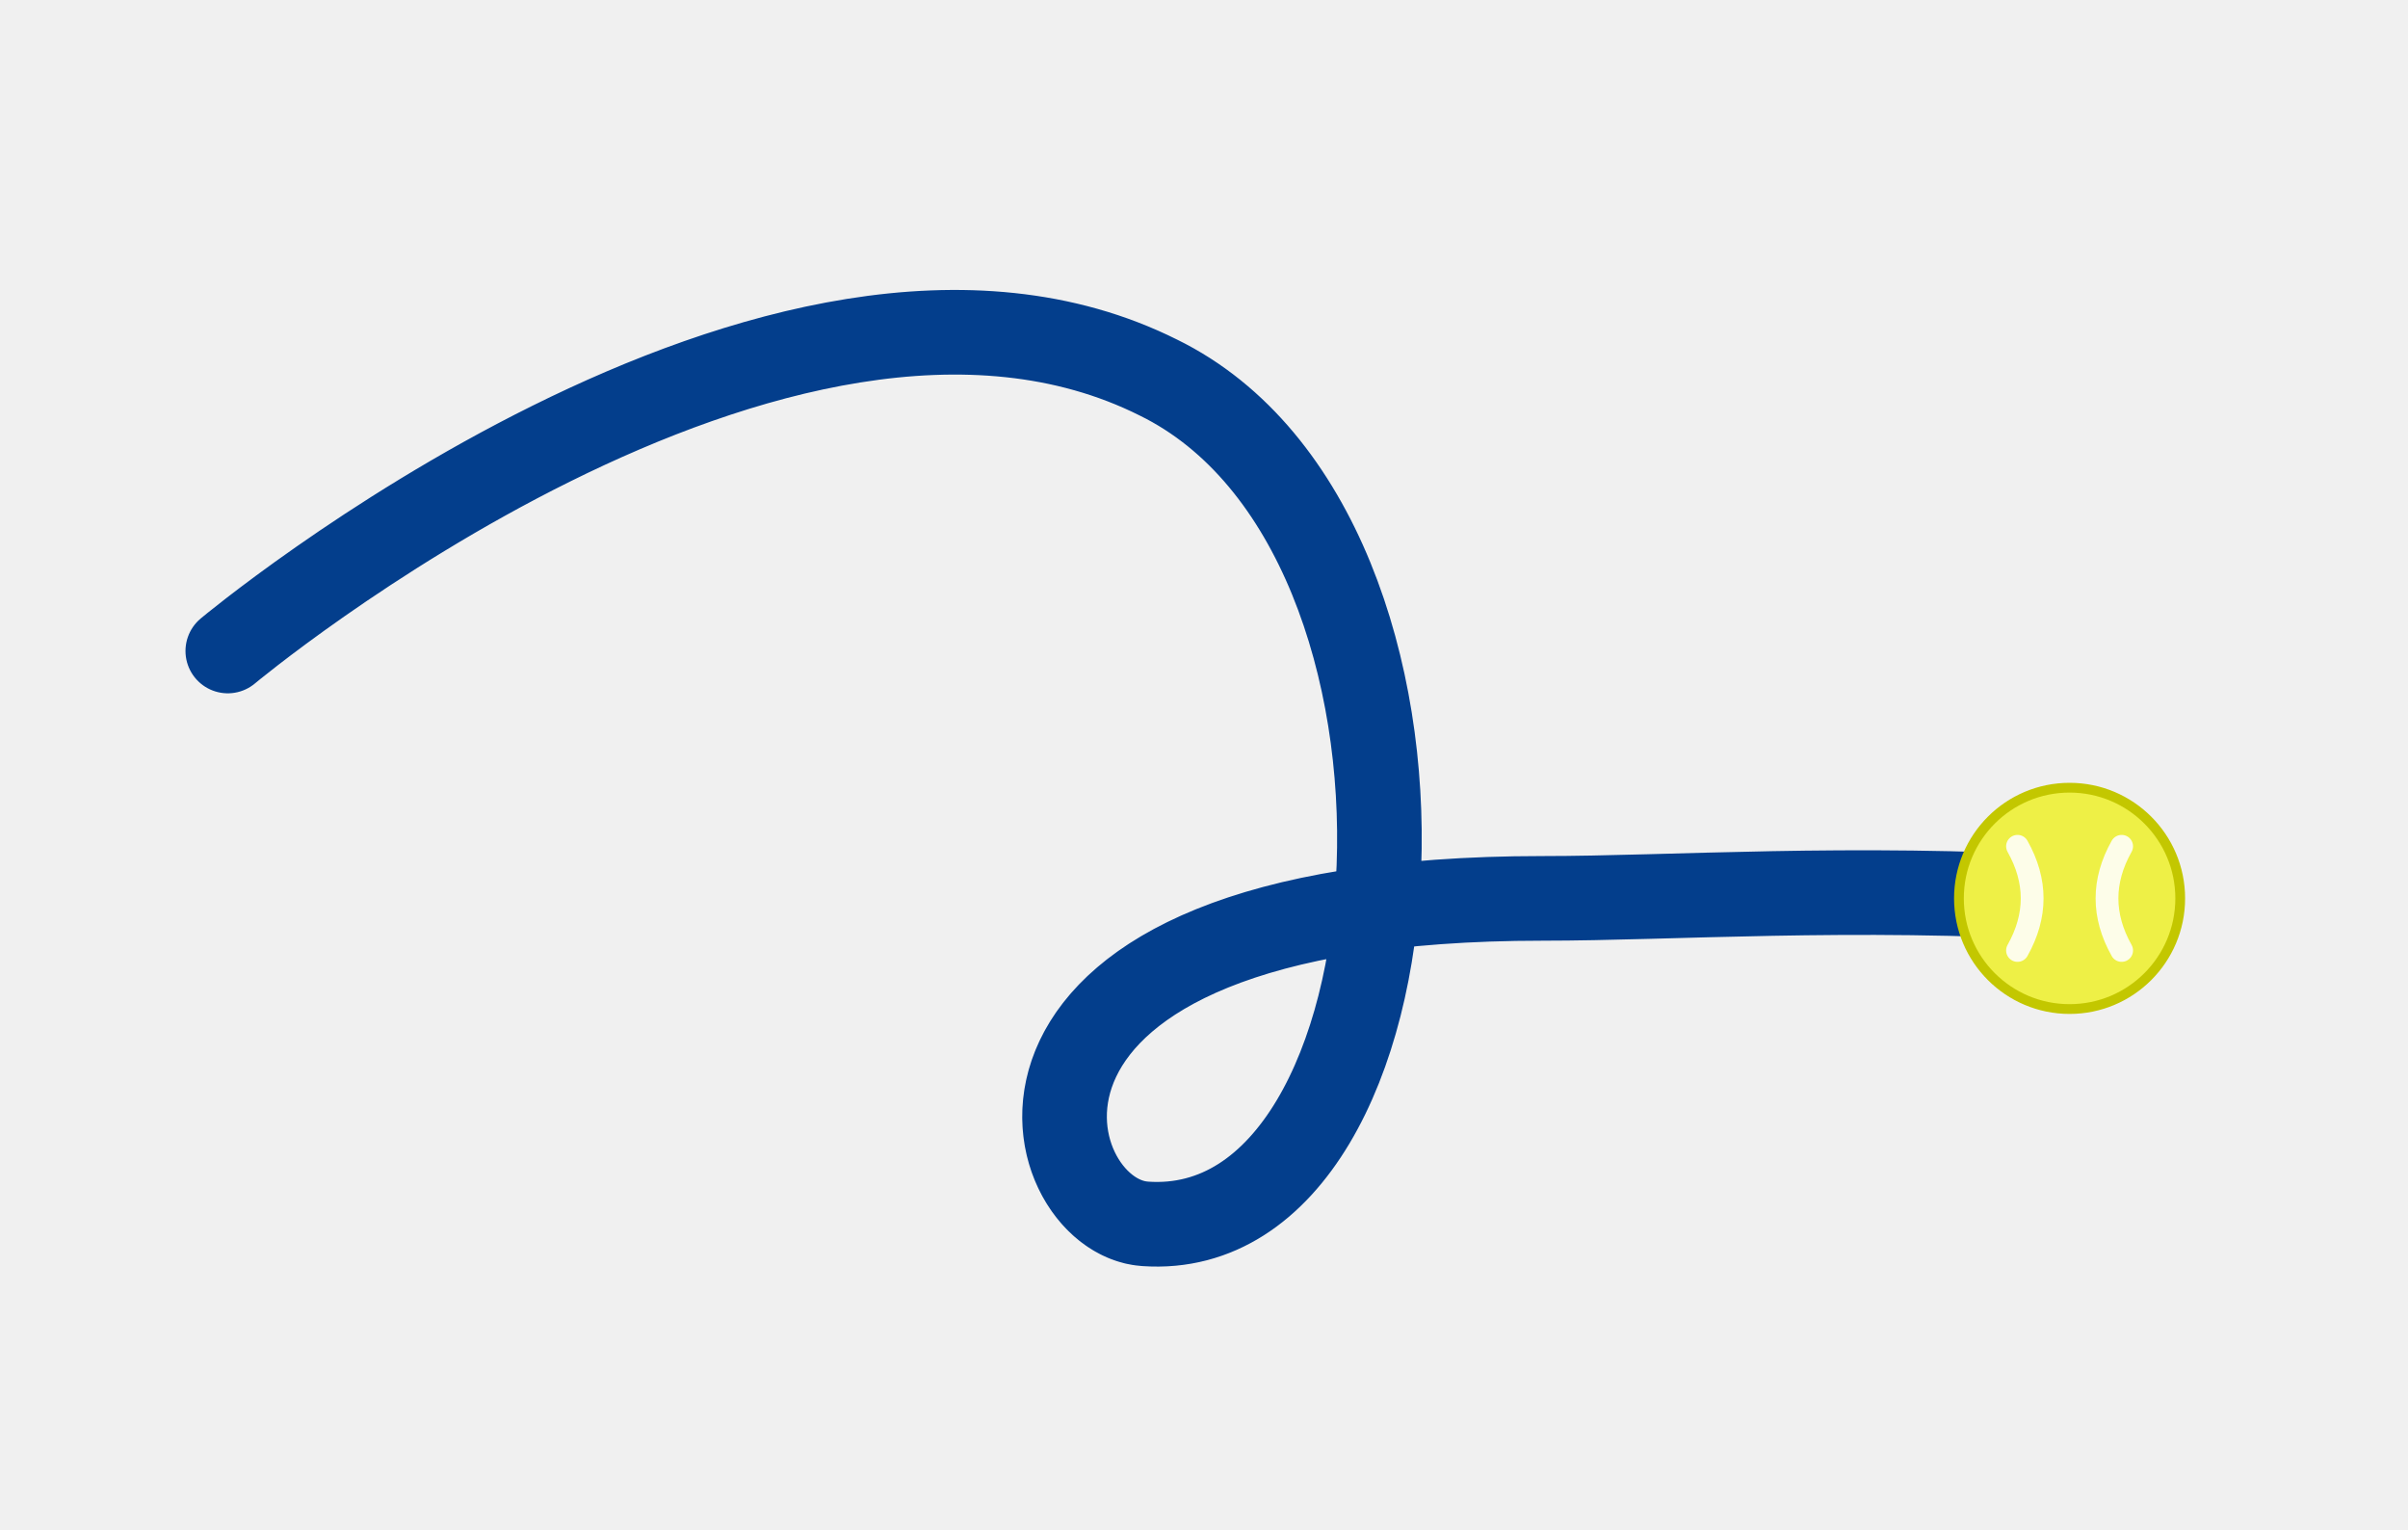
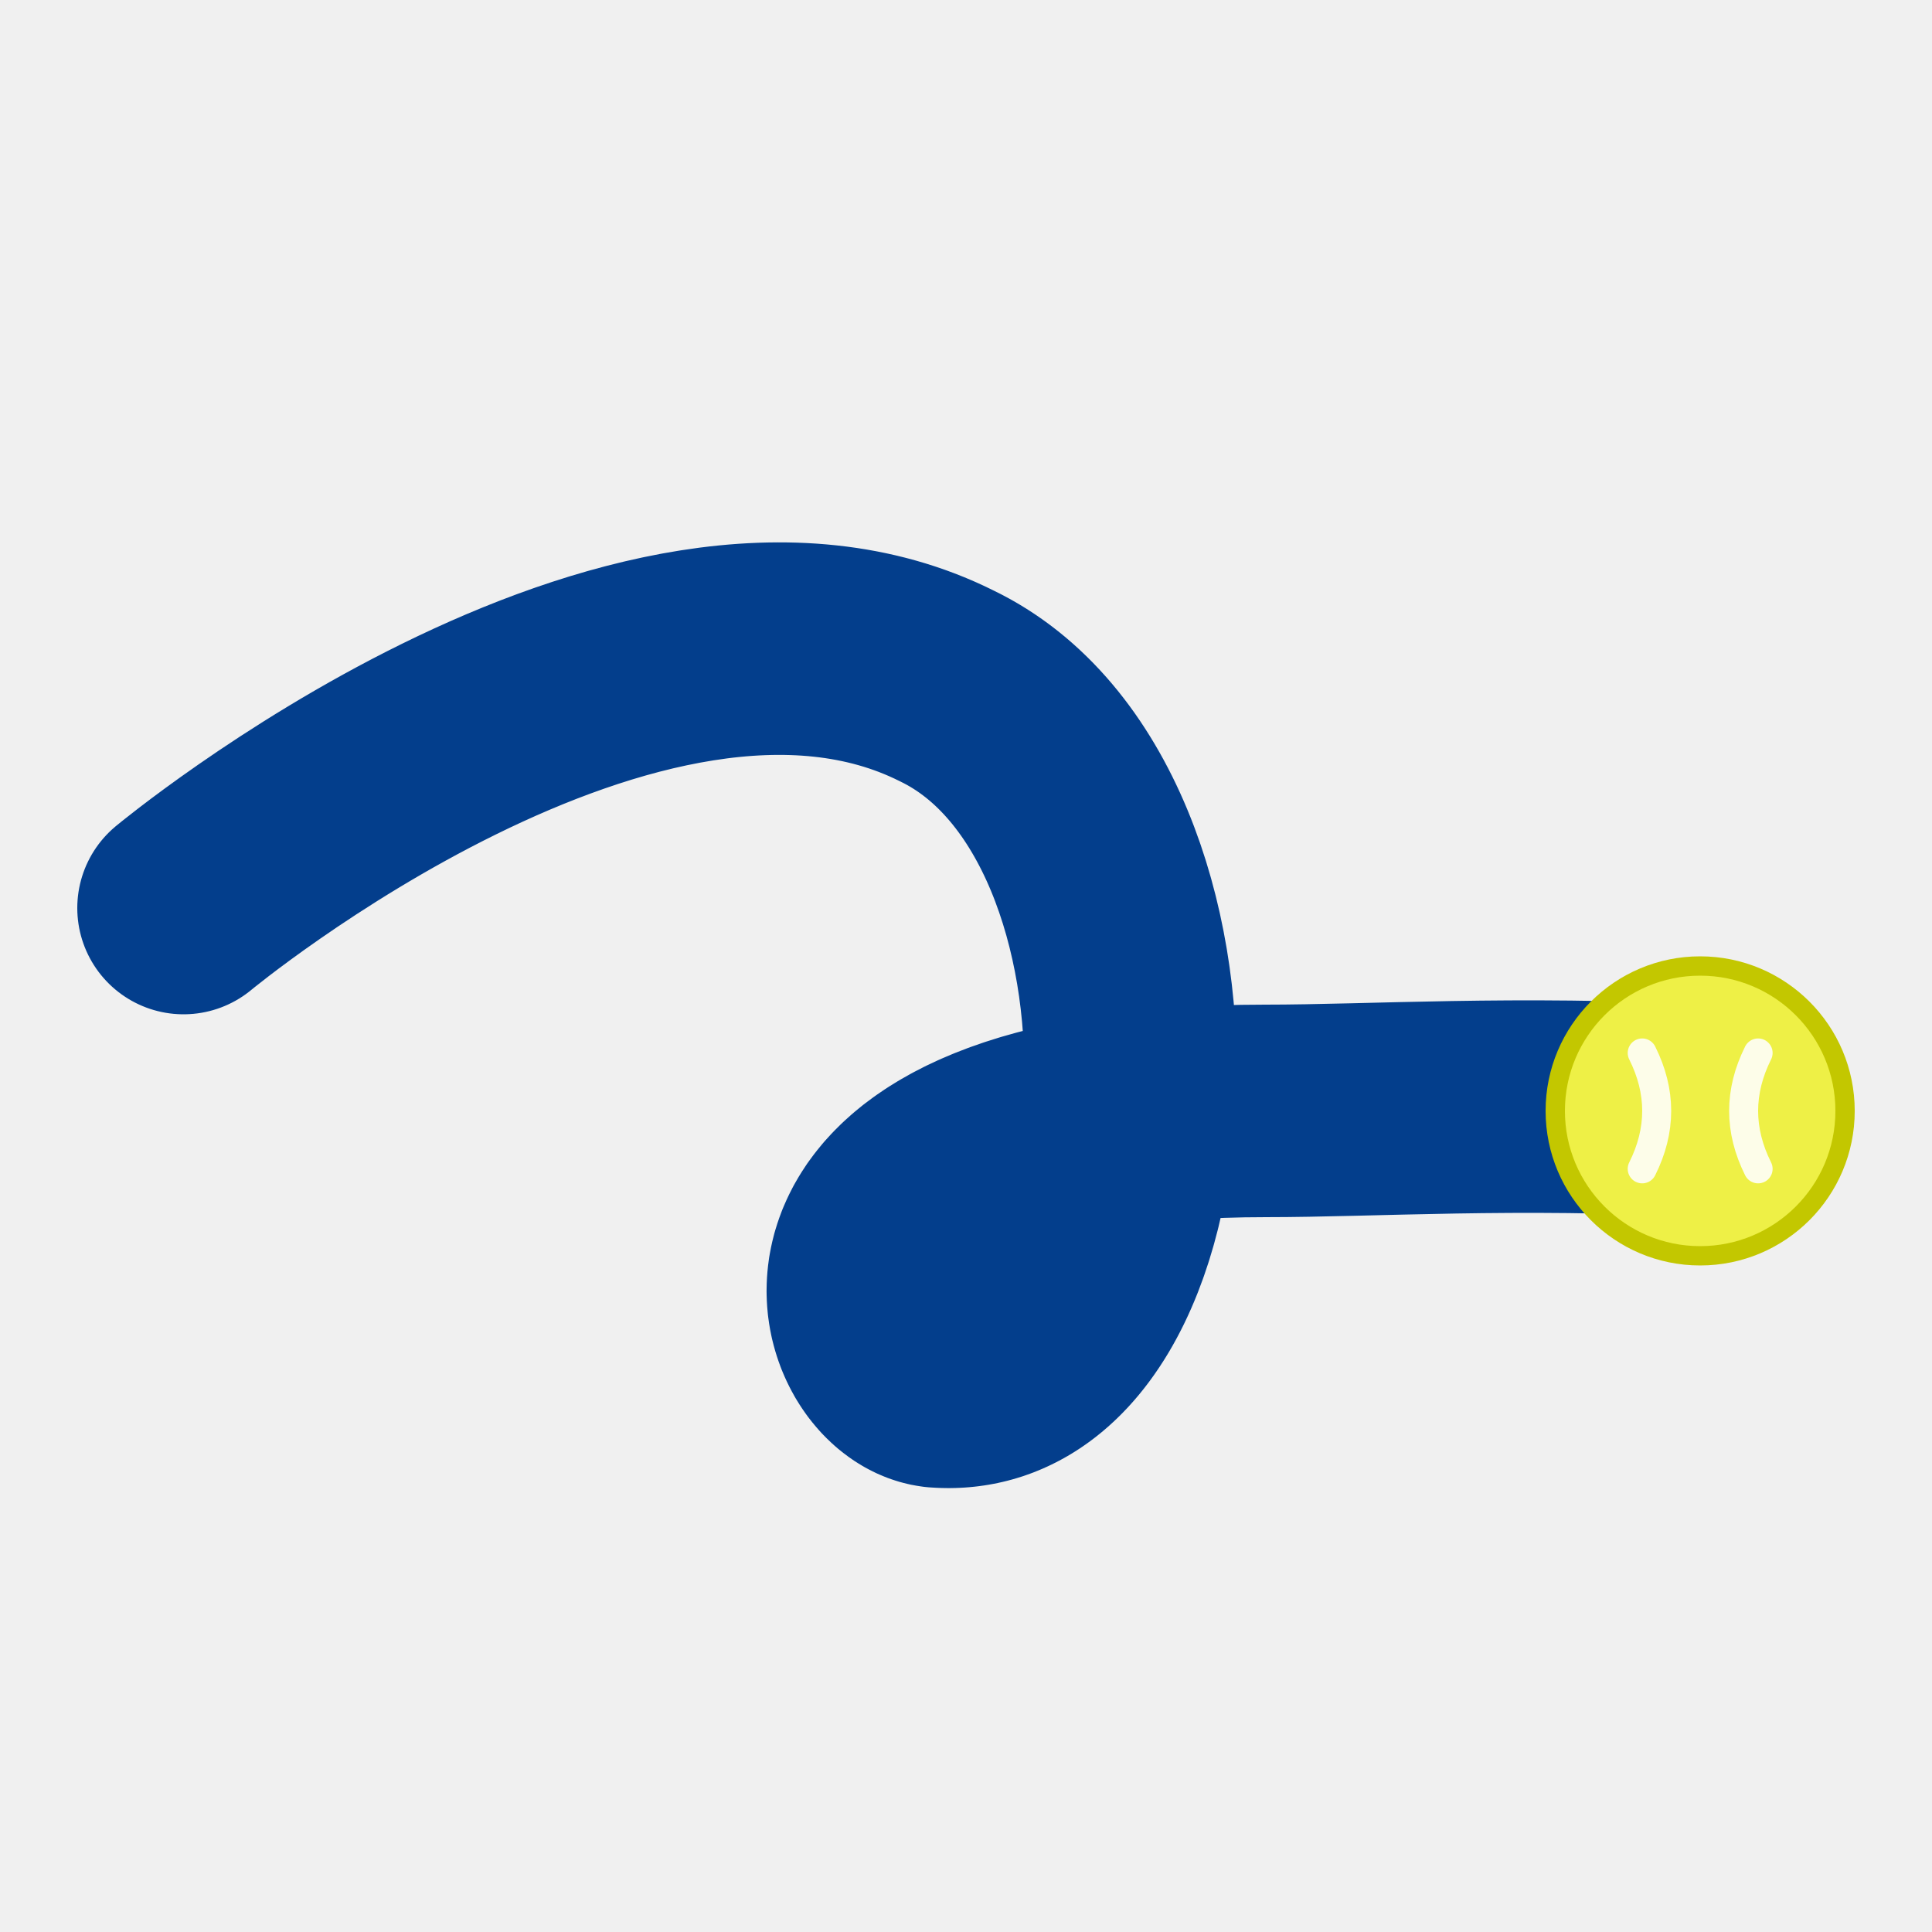
- <svg xmlns="http://www.w3.org/2000/svg" viewBox="-15 5 370 235">
+ <svg xmlns="http://www.w3.org/2000/svg" viewBox="0 0 200 200">
  <style>
-     /* Estado estático (fallback si no hay animación: favicon pequeño, prefers-reduced-motion) */
    .sp-line {
-       stroke-dasharray: 800;
+       stroke-dasharray: 520;
      stroke-dashoffset: 0;
-       animation: sp-draw 3.4s cubic-bezier(0.4, 0, 0.2, 1) infinite;
+       animation: sp-draw 3.4s cubic-bezier(0.4,0,0.2,1) infinite;
    }
    .sp-ball {
      opacity: 1;
      transform-box: fill-box;
      transform-origin: center;
      animation: sp-ball 3.4s ease-in-out infinite;
    }
- 
-     /* Animación principal */
    @keyframes sp-draw {
-       0%   { stroke-dashoffset: 800; }   /* oculto al inicio */
-       58%  { stroke-dashoffset: 0; }     /* trazo completo */
-       79%  { stroke-dashoffset: 0; }     /* pausa con trazo visible */
-       80%  { stroke-dashoffset: 800; }   /* reset instantáneo */
-       100% { stroke-dashoffset: 800; }   /* espera antes del siguiente ciclo */
+       0%   { stroke-dashoffset: 520; }
+       58%  { stroke-dashoffset: 0; }
+       79%  { stroke-dashoffset: 0; }
+       80%  { stroke-dashoffset: 520; }
+       100% { stroke-dashoffset: 520; }
    }
- 
    @keyframes sp-ball {
      0%, 52%    { opacity: 0; transform: scale(0); }
-       62%        { opacity: 1; transform: scale(1.25); } /* aparece con rebote */
+       62%        { opacity: 1; transform: scale(1.3); }
      70%, 78%   { opacity: 1; transform: scale(1); }
-       87%        { opacity: 0; transform: scale(0.3); } /* se va */
+       87%        { opacity: 0; transform: scale(0.2); }
      100%       { opacity: 0; transform: scale(0); }
    }
- 
    @media (prefers-reduced-motion: reduce) {
-       .sp-line, .sp-ball { animation: none; }
+       .sp-line { animation: none; stroke-dashoffset: 0; }
+       .sp-ball { animation: none; opacity: 1; transform: scale(1); }
    }
  </style>
-   <path class="sp-line" d="M 20 105        C 20 105  105 34  163 63        C 212 87  205 196  161 193        C 144 192  130 143  222 143        C 242 143  269 141  303 143" fill="none" stroke="#033E8C" stroke-width="13" stroke-linecap="round" stroke-linejoin="round" />
-   <g class="sp-ball" transform="translate(303, 143)">
-     <circle r="17" fill="#EEF046" stroke="#C3C700" stroke-width="1.5" />
-     <path d="M -8 -8 Q -3.5 0 -8 8" fill="none" stroke="white" stroke-width="3.5" stroke-linecap="round" opacity="0.88" />
-     <path d="M  8 -8 Q  3.5 0  8 8" fill="none" stroke="white" stroke-width="3.5" stroke-linecap="round" opacity="0.88" />
+   <path class="sp-line" d="M 19 94 C 19 94 66 55 98 71 C 125 84 122 145 97 143 C 88 142 80 115 131 115 C 142 115 157 114 176 115" fill="none" stroke="#033E8C" stroke-width="22" stroke-linecap="round" stroke-linejoin="round" />
+   <g class="sp-ball" transform="translate(176,115)">
+     <circle r="15" fill="#EEF046" stroke="#C3C700" stroke-width="2" />
+     <path d="M -6 -6 Q -3 0 -6 6" fill="none" stroke="white" stroke-width="3" stroke-linecap="round" opacity="0.88" />
+     <path d="M  6 -6 Q  3 0  6 6" fill="none" stroke="white" stroke-width="3" stroke-linecap="round" opacity="0.88" />
  </g>
</svg>
